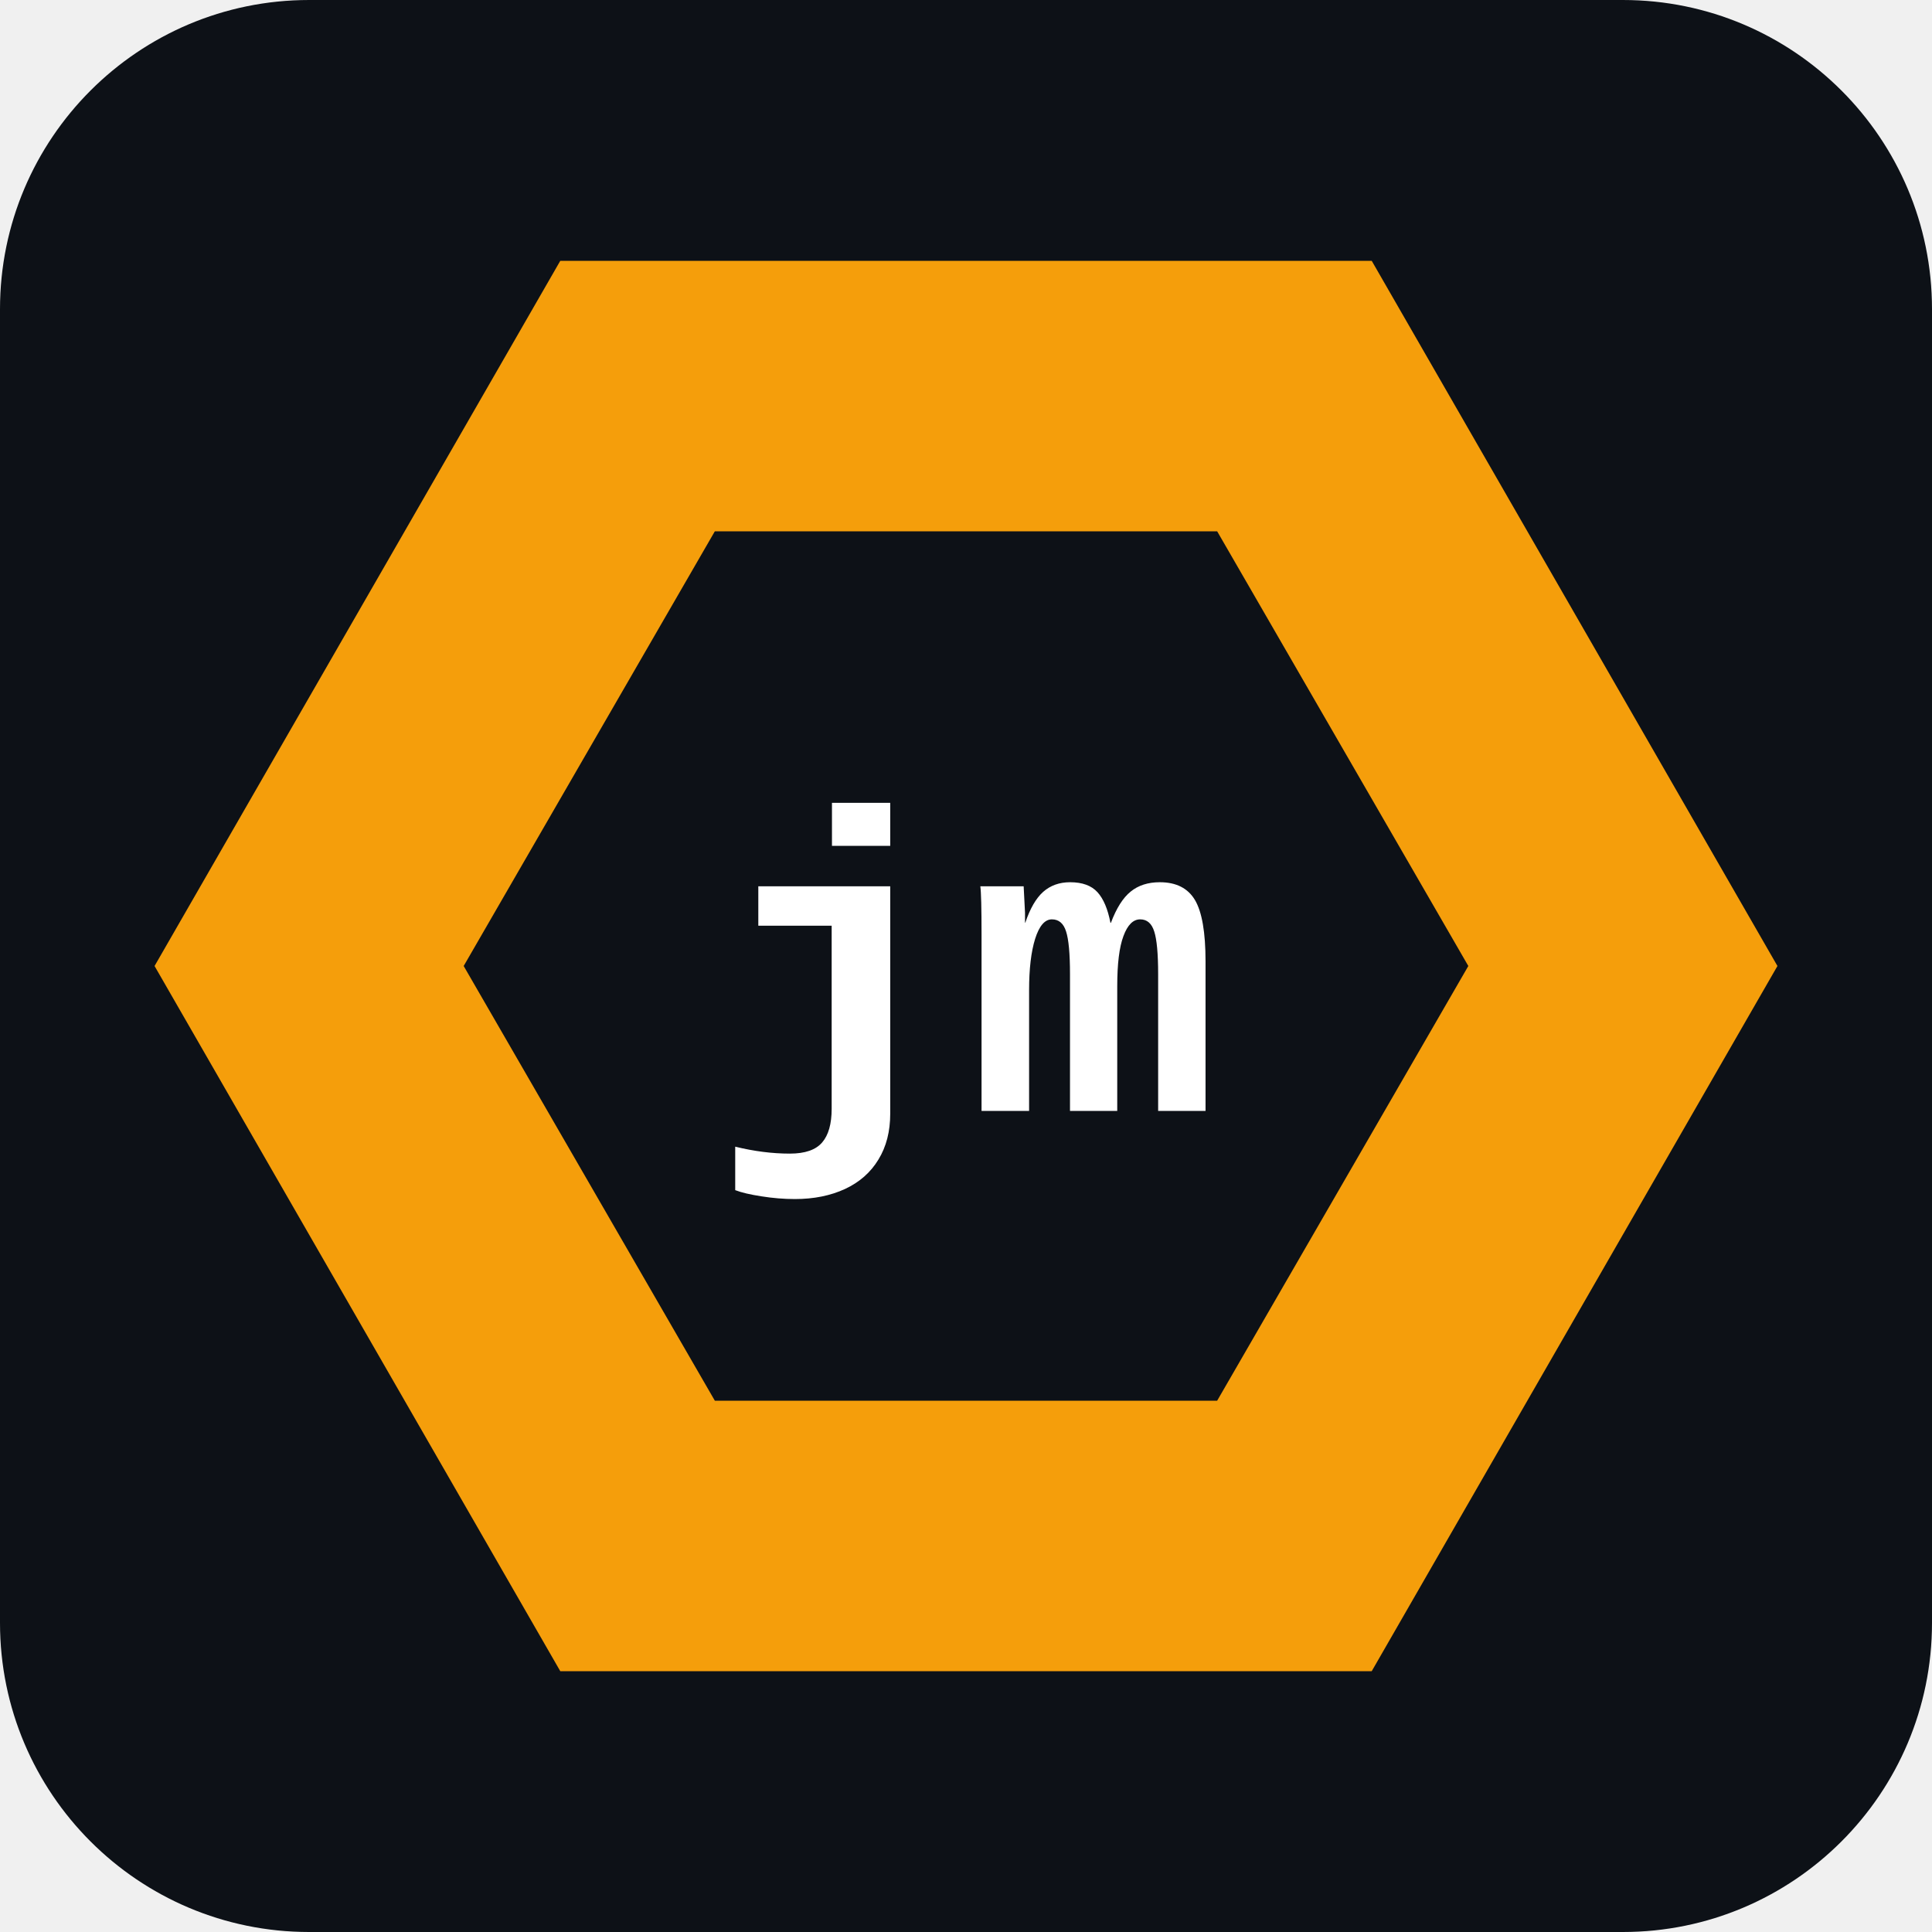
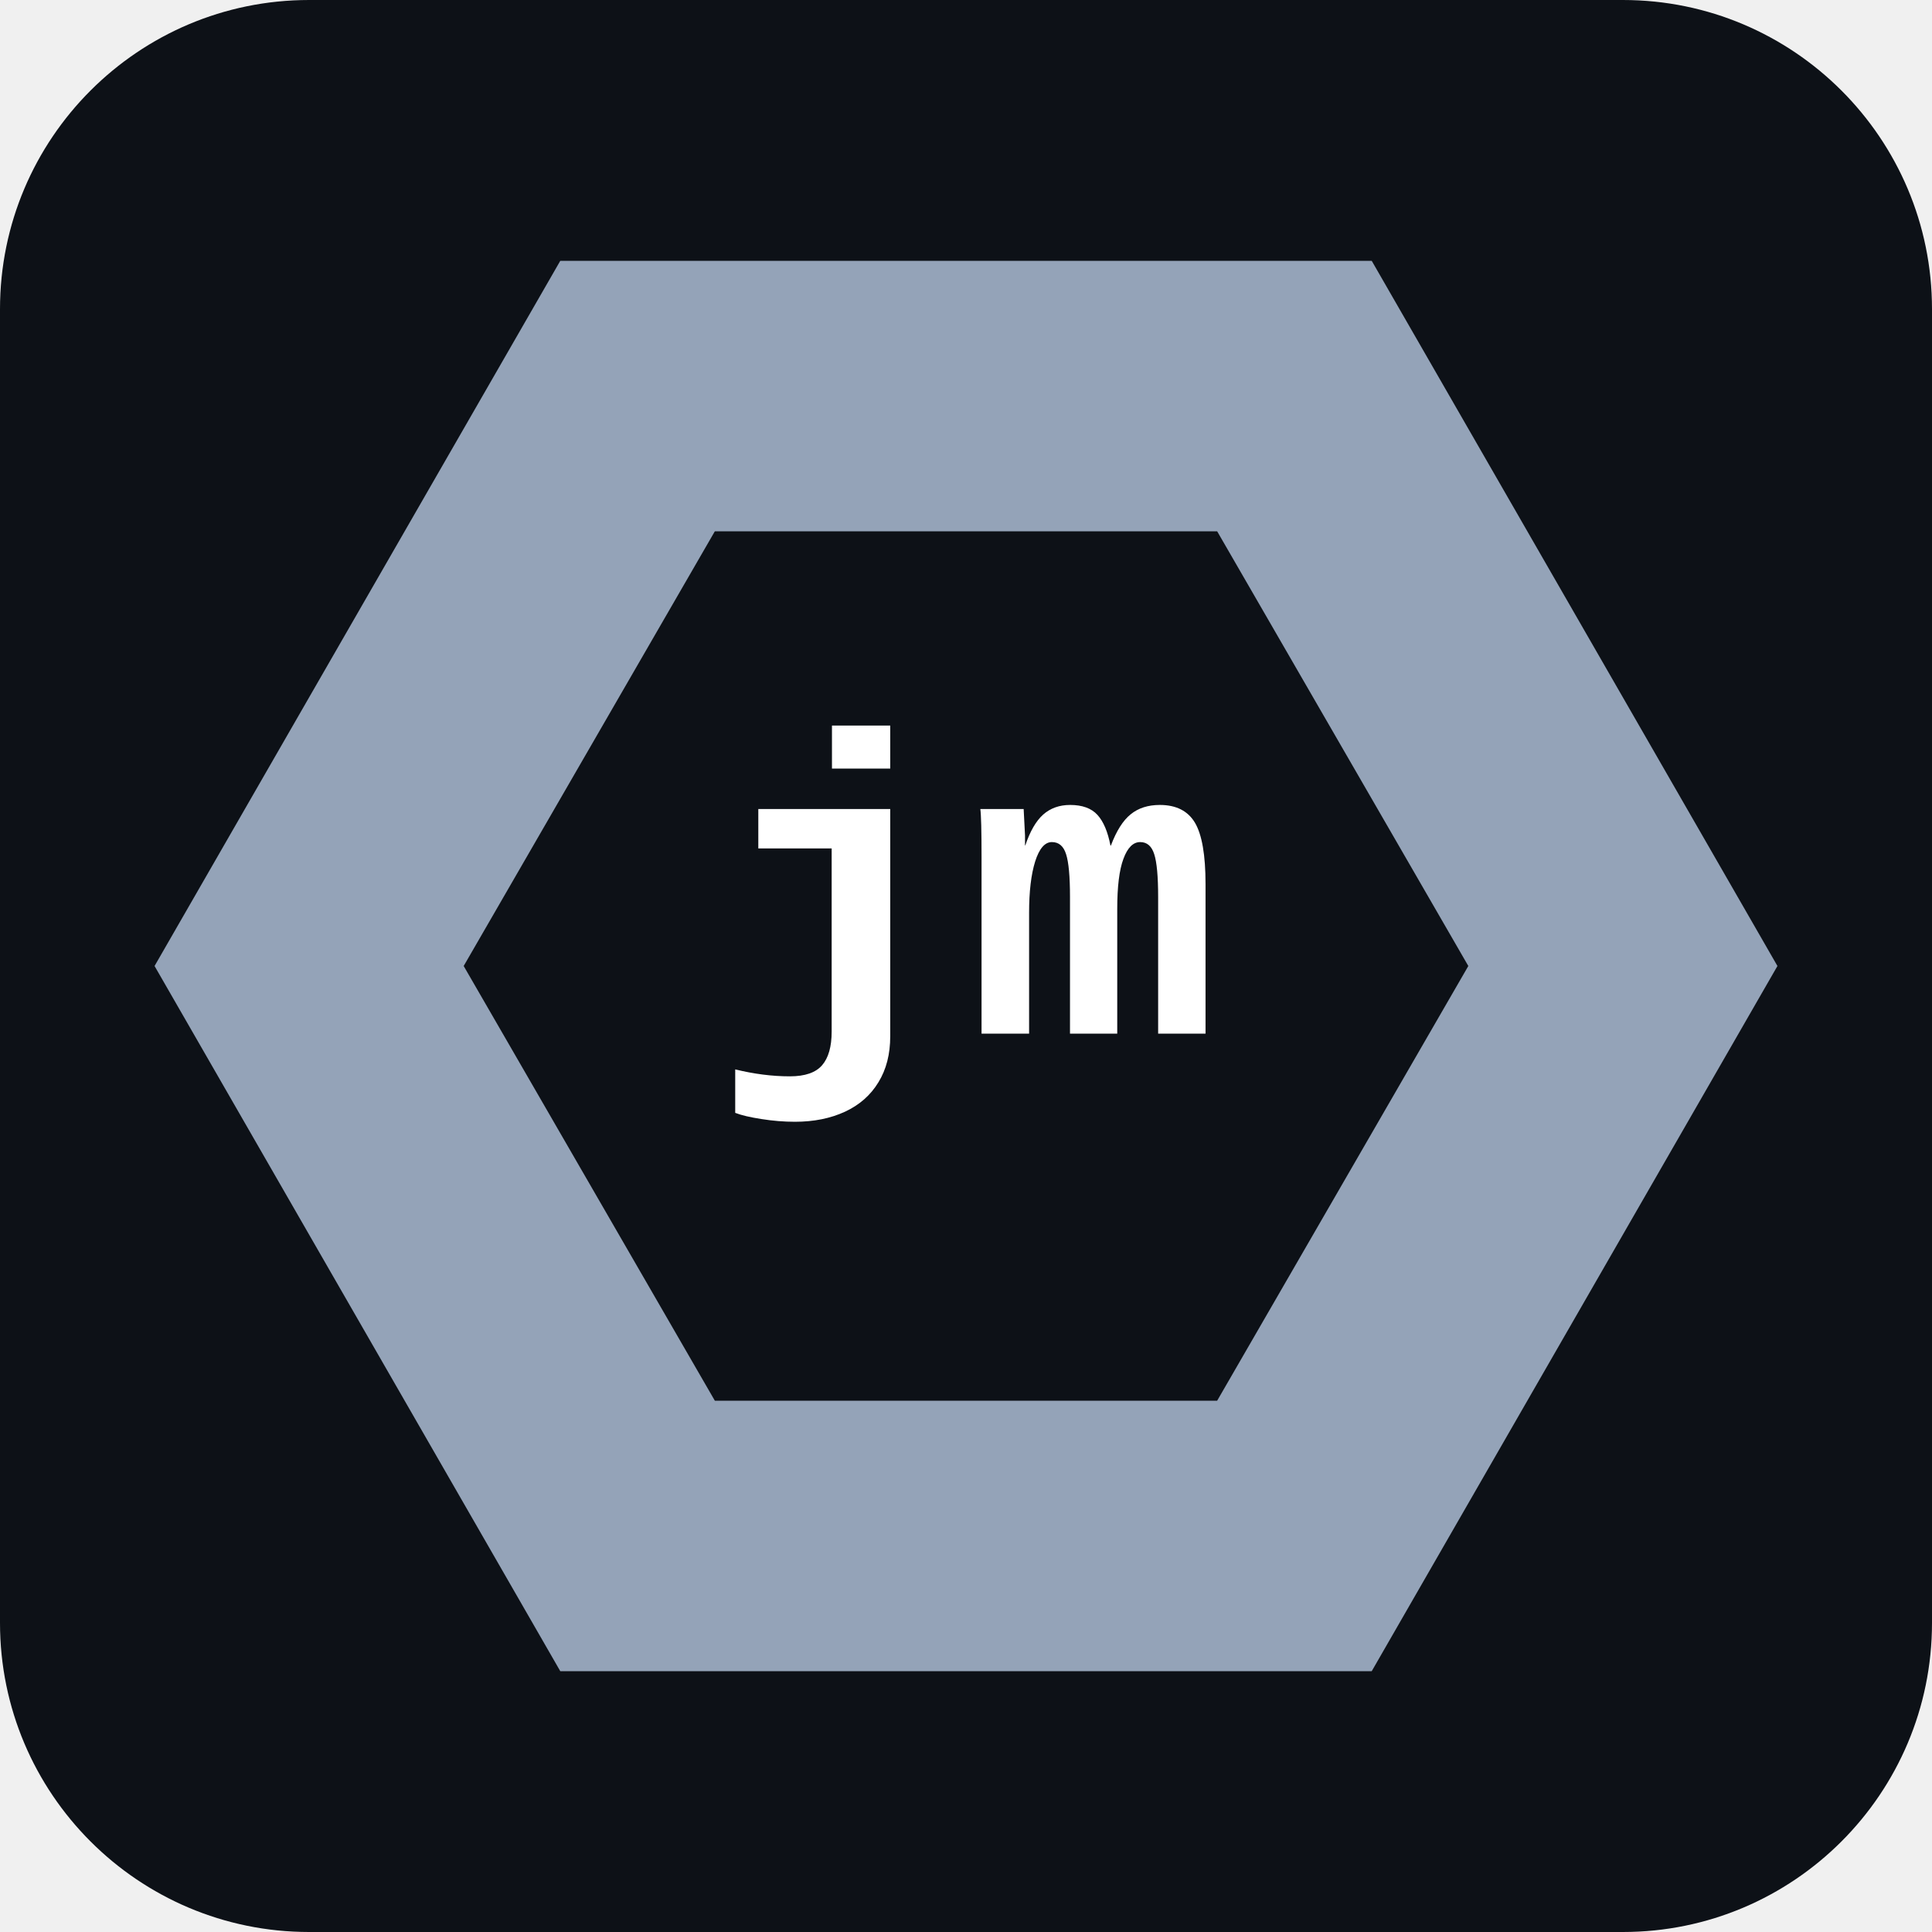
<svg xmlns="http://www.w3.org/2000/svg" viewBox="0 0 200 200" width="200" height="200">
  <rect width="200" height="200" rx="32" fill="#0d1117" />
-   <polygon fill="#f59e0b" points="       184,100       142,27        58,27        16,100        58,173       142,173     " />
+   <polygon fill="#94a3b8" points="       184,100       142,27        58,27        16,100        58,173       142,173     " />
  <polygon fill="#0d1117" points="       152,100       126,55        74,55        48,100        74,145       126,145     " />
-   <text x="100" y="115" font-family="'Courier New', Courier, monospace" font-size="44" font-weight="bold" fill="#ffffff" text-anchor="middle">jm</text>
+   <text x="100" y="107" font-family="'Courier New', Courier, monospace" font-size="44" font-weight="bold" fill="#ffffff" text-anchor="middle">jm</text>
</svg>
